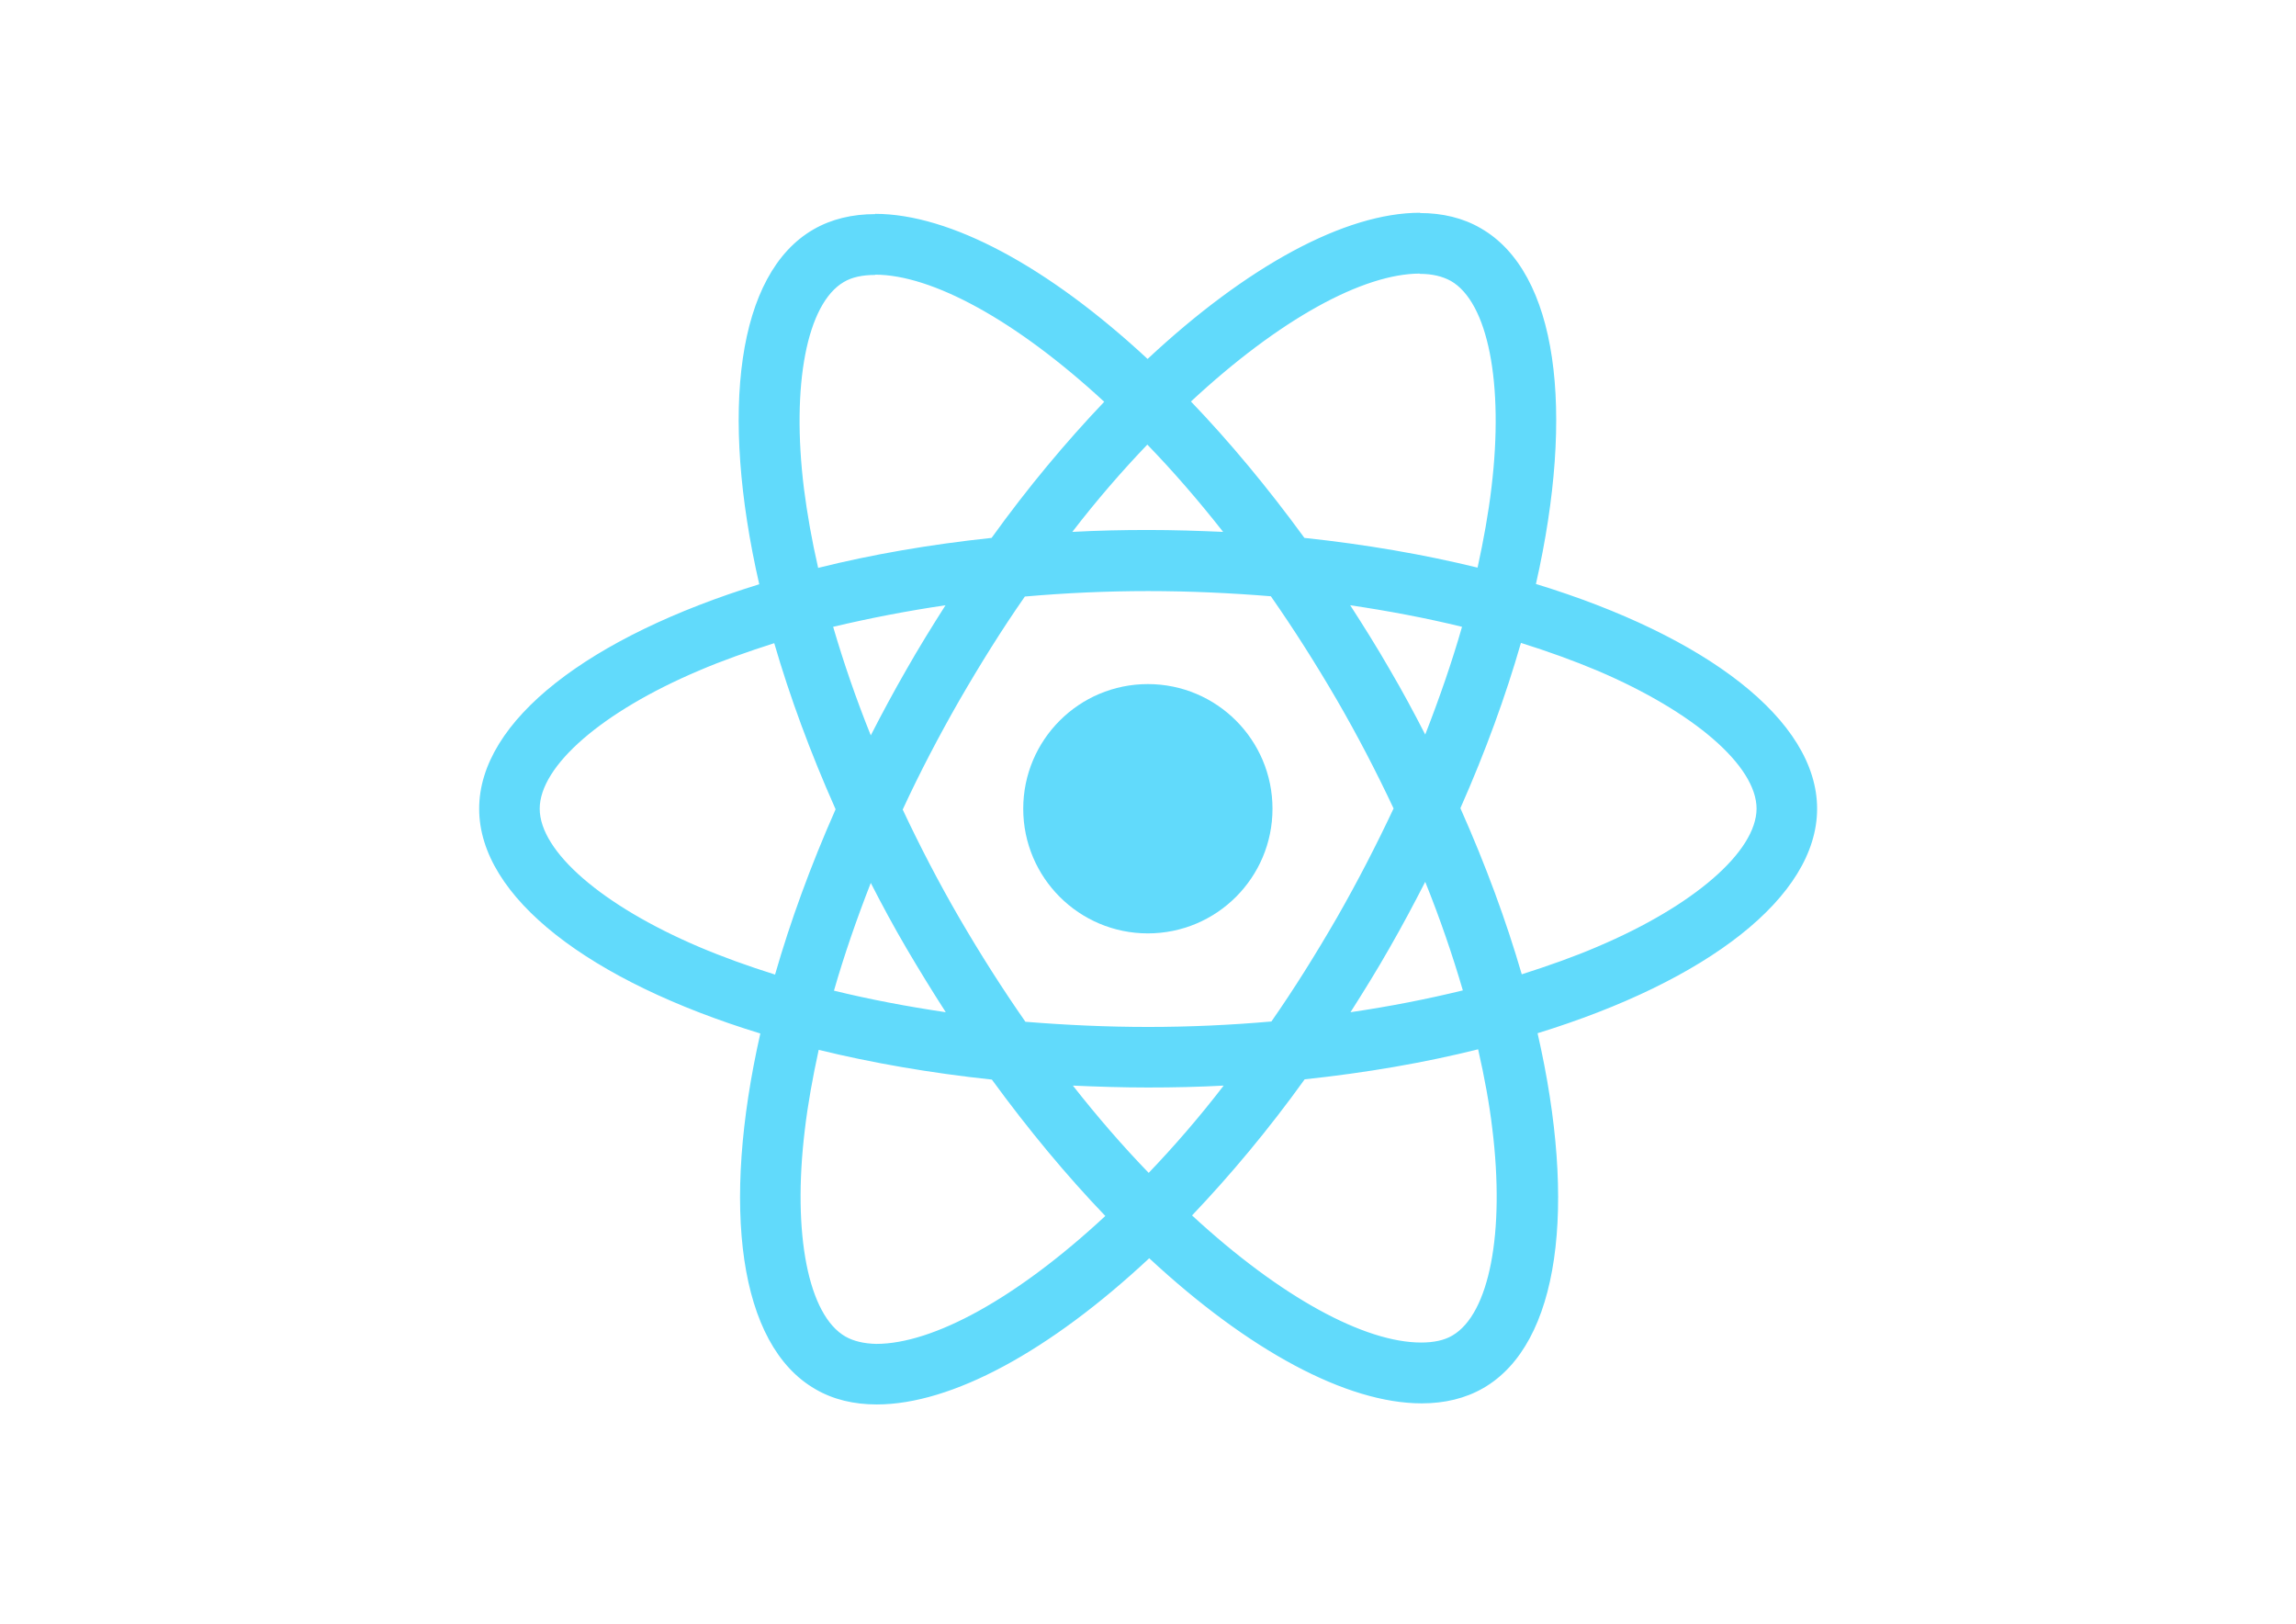
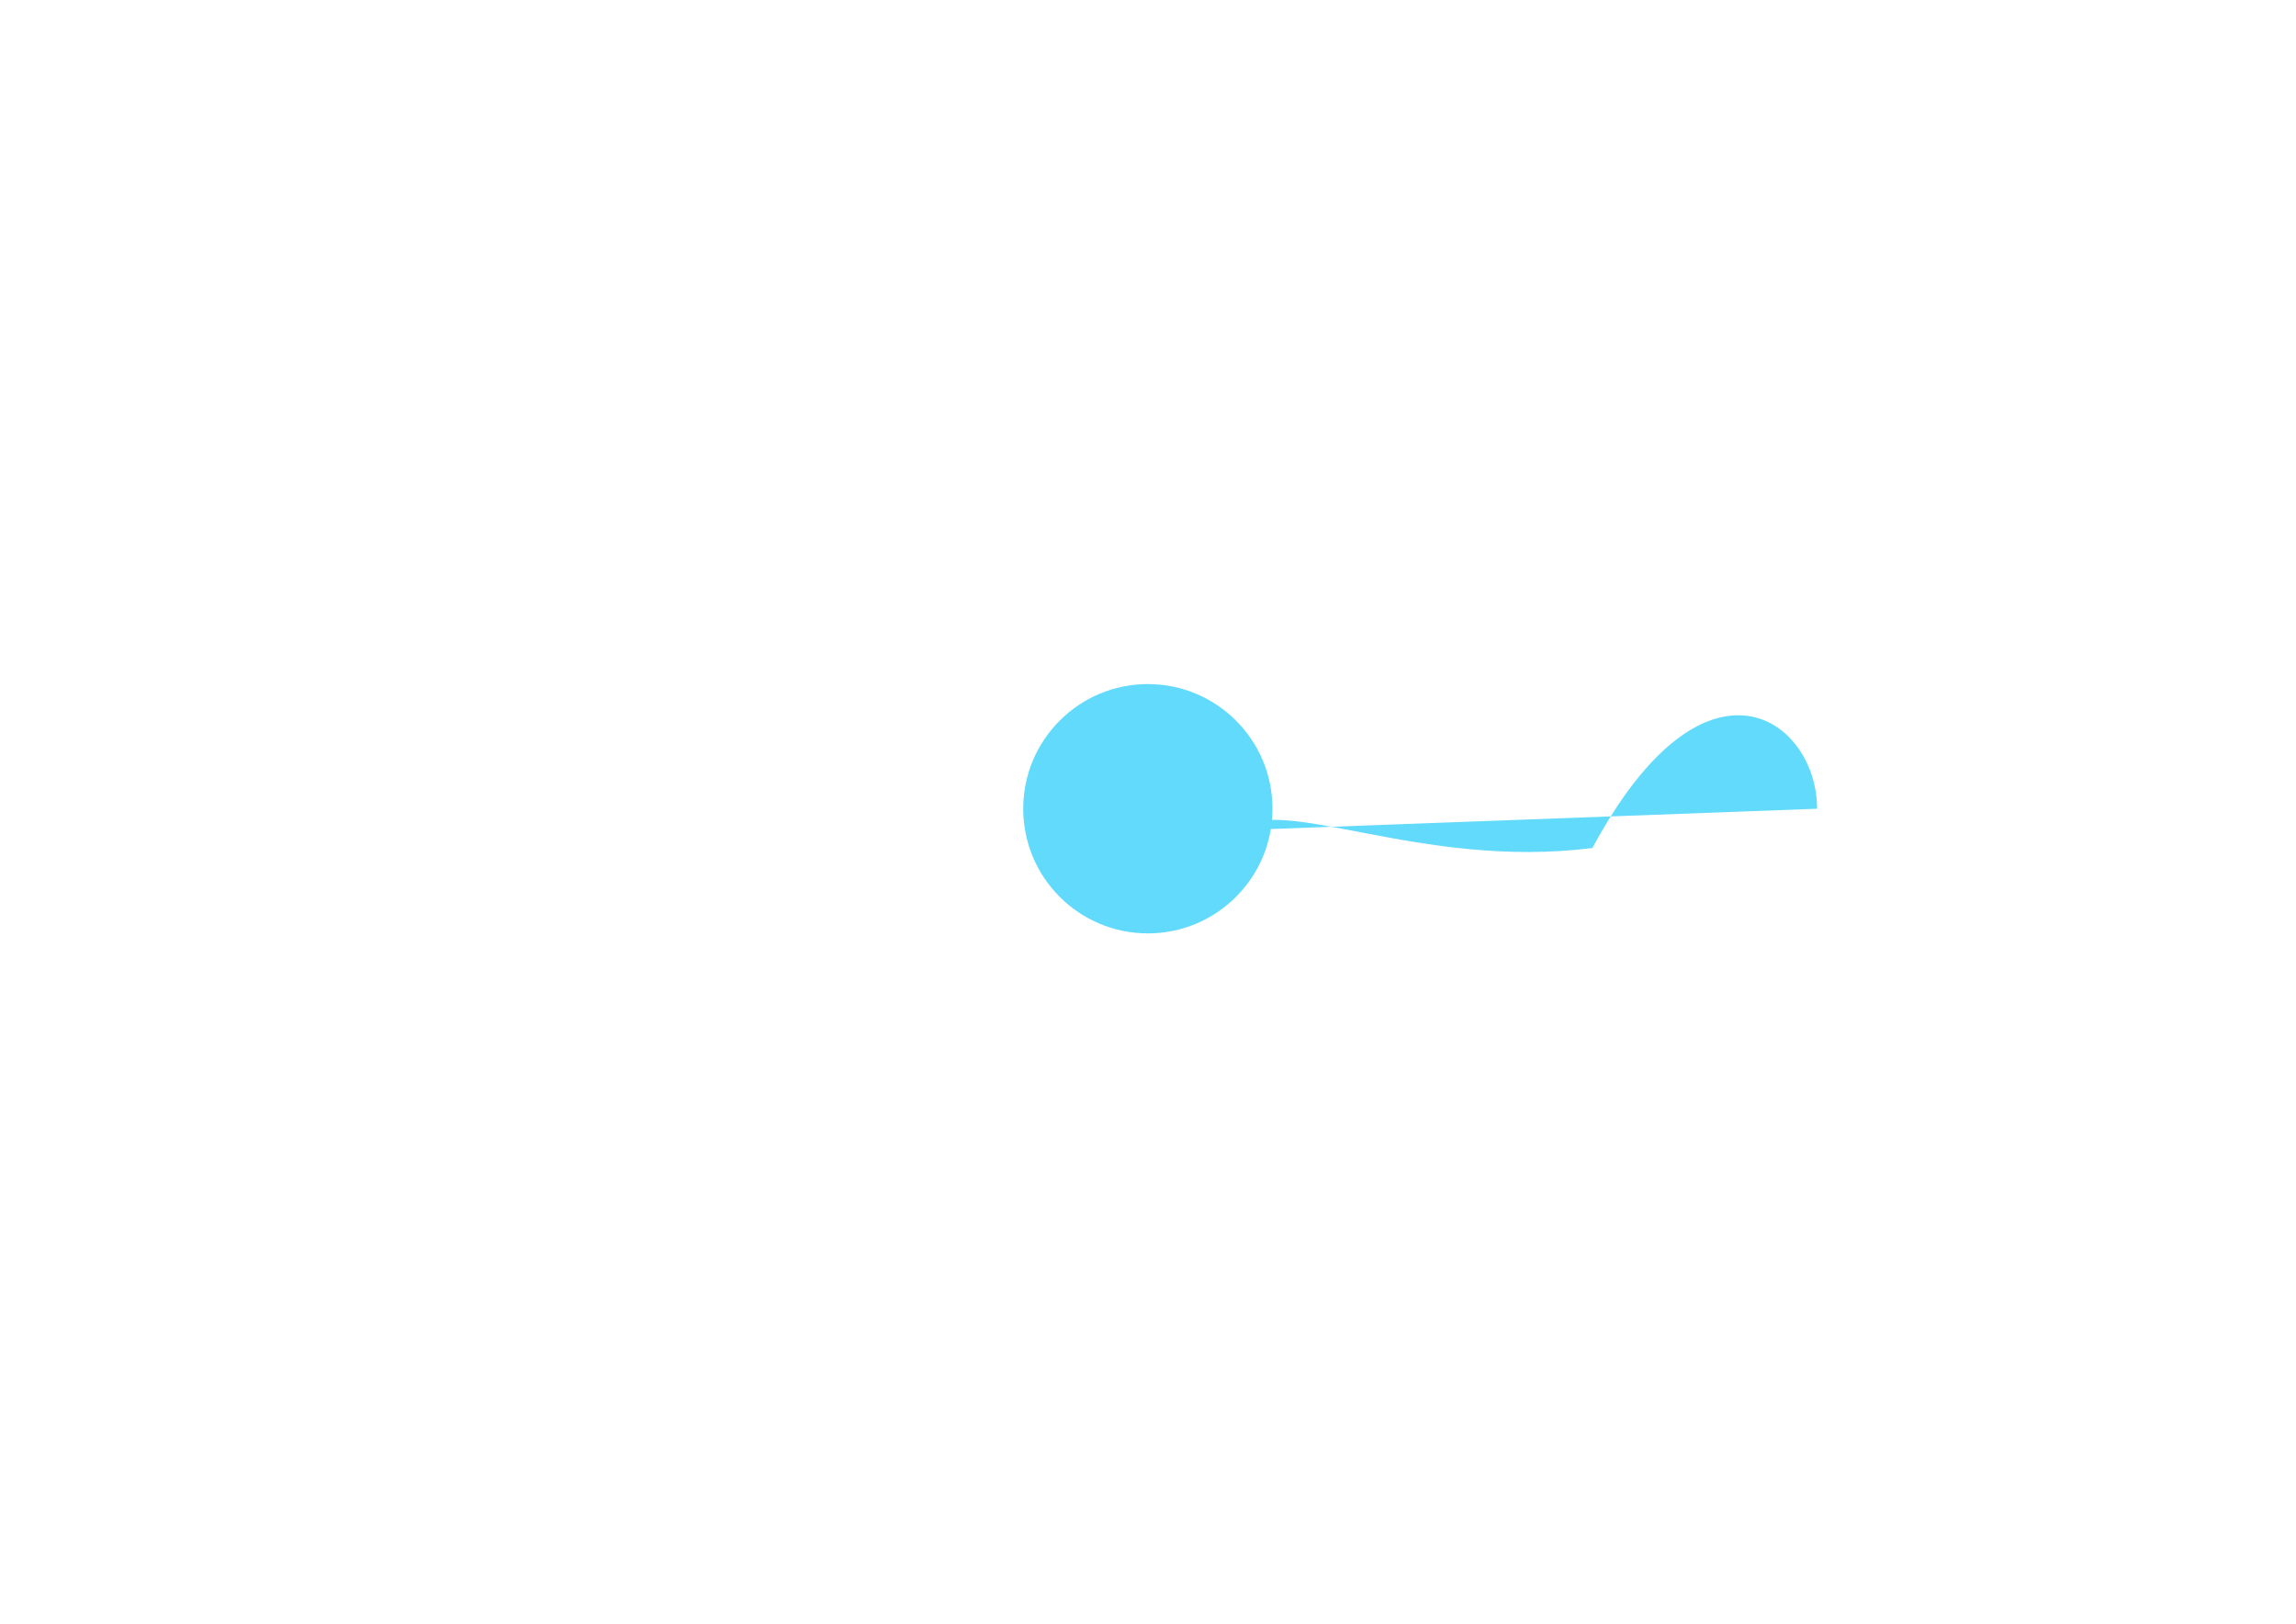
<svg xmlns="http://www.w3.org/2000/svg" viewBox="0 0 841.9 595.3">
  <g fill="#61DAFB">
-     <path d="M666.3 296.5c0-32.5-40.7-63.3-103.1-82.4 14.4-63.6 8-114.2-20.2-130.4-6.5-3.8-14.1-5.6-22.4-5.6v22.3c4.6 0 8.3.9 11.4 2.6 13.6 7.8 19.5 37.5 14.9 75.7-1.1 9.4-2.9 19.3-5.1 29.4-19.6-4.8-41-8.5-63.5-10.9-13.5-18.5-27.5-35.3-41.6-50 32.6-30.3 63.2-46.9 84-46.9V78c-27.5 0-63.5 19.6-99.9 53.6-36.4-33.8-72.4-53.2-99.9-53.2v22.3c20.7 0 51.4 16.5 84 46.6-14 14.7-28 31.4-41.3 49.9-22.6 2.4-44 6.1-63.6 11-2.3-10-4-19.7-5.2-29-4.7-38.2 1.1-67.9 14.6-75.8 3-1.8 6.9-2.6 11.5-2.6V78.5c-8.4 0-16 1.8-22.6 5.6-28.1 16.2-34.4 66.7-19.9 130.1-62.2 19.2-102.7 49.9-102.7 82.3 0 32.5 40.7 63.3 103.1 82.4-14.4 63.6-8 114.2 20.2 130.4 6.5 3.8 14.1 5.6 22.5 5.6 27.5 0 63.5-19.6 99.9-53.6 36.4 33.8 72.4 53.2 99.9 53.2 8.4 0 16-1.8 22.6-5.6 28.1-16.2 34.4-66.7 19.9-130.1 62-19.1 102.5-49.9 102.5-82.3zm-130.2-66.7c-3.7 12.9-8.3 26.2-13.5 39.5-4.1-8-8.4-16-13.1-24-4.6-8-9.5-15.8-14.4-23.4 14.2 2.1 27.9 4.7 41 7.9zm-45.8 106.5c-7.8 13.5-15.8 26.3-24.1 38.2-14.9 1.3-30 2-45.2 2-15.1 0-30.2-.7-45-1.9-8.3-11.9-16.4-24.6-24.2-38-7.6-13.1-14.5-26.4-20.8-39.8 6.2-13.4 13.2-26.8 20.7-39.9 7.8-13.5 15.8-26.3 24.1-38.2 14.9-1.3 30-2 45.2-2 15.1 0 30.2.7 45 1.9 8.3 11.9 16.4 24.6 24.2 38 7.6 13.1 14.5 26.4 20.8 39.8-6.3 13.4-13.2 26.8-20.7 39.9zm32.3-13c5.4 13.4 10 26.8 13.8 39.8-13.1 3.2-26.9 5.9-41.2 8 4.9-7.7 9.8-15.6 14.4-23.7 4.6-8 8.9-16.1 13-24.1zM421.2 430c-9.3-9.6-18.6-20.3-27.8-32 9 .4 18.2.7 27.5.7 9.4 0 18.7-.2 27.8-.7-9 11.7-18.3 22.4-27.5 32zm-74.4-58.9c-14.2-2.1-27.9-4.7-41-7.9 3.7-12.9 8.3-26.2 13.5-39.5 4.1 8 8.4 16 13.1 24 4.7 8 9.5 15.8 14.4 23.4zM420.7 163c9.3 9.6 18.6 20.3 27.8 32-9-.4-18.2-.7-27.5-.7-9.4 0-18.7.2-27.8.7 9-11.7 18.3-22.4 27.5-32zm-74 58.9c-4.9 7.7-9.8 15.6-14.4 23.7-4.6 8-8.9 16-13 24-5.4-13.4-10-26.8-13.8-39.8 13.1-3.1 26.9-5.8 41.2-7.9zm-90.5 125.2c-35.4-15.1-58.3-34.9-58.3-50.6 0-15.7 22.9-35.6 58.3-50.6 8.6-3.7 18-7 27.7-10.1 5.7 19.6 13.2 40 22.5 60.9-9.2 20.8-16.6 41.1-22.2 60.6-9.9-3.1-19.3-6.5-28-10.2zM310 490c-13.6-7.8-19.5-37.5-14.9-75.7 1.1-9.4 2.9-19.3 5.1-29.4 19.6 4.8 41 8.5 63.5 10.9 13.5 18.5 27.5 35.3 41.6 50-32.6 30.3-63.2 46.9-84 46.9-4.5-.1-8.3-1-11.3-2.7zm237.2-76.2c4.7 38.2-1.1 67.9-14.6 75.8-3 1.8-6.9 2.6-11.5 2.6-20.7 0-51.4-16.5-84-46.6 14-14.7 28-31.4 41.3-49.9 22.6-2.4 44-6.1 63.6-11 2.3 10.1 4.1 19.8 5.2 29.1zm38.5-66.7c-8.6 3.7-18 7-27.7 10.1-5.7-19.6-13.2-40-22.5-60.9 9.2-20.8 16.6-41.1 22.2-60.6 9.9 3.1 19.3 6.5 28.1 10.2 35.4 15.1 58.3 34.9 58.3 50.6-.1 15.7-23 35.6-58.4 50.6zM320.8 78.4z" />
+     <path d="M666.3 296.5c0-32.5-40.7-63.1-82.4 14.4-63.6 8-114.2-20.2-130.4-6.5-3.8-14.1-5.6-22.4-5.6v22.3c4.6 0 8.3.9 11.4 2.6 13.6 7.8 19.5 37.5 14.9 75.7-1.1 9.4-2.9 19.3-5.1 29.4-19.6-4.8-41-8.5-63.5-10.9-13.5-18.5-27.5-35.3-41.6-50 32.6-30.3 63.2-46.9 84-46.9V78c-27.5 0-63.5 19.6-99.9 53.6-36.4-33.8-72.4-53.2-99.9-53.2v22.3c20.7 0 51.4 16.5 84 46.6-14 14.7-28 31.4-41.3 49.9-22.6 2.4-44 6.1-63.6 11-2.3-10-4-19.7-5.2-29-4.7-38.2 1.1-67.9 14.6-75.8 3-1.8 6.9-2.6 11.5-2.6V78.5c-8.4 0-16 1.8-22.6 5.6-28.1 16.2-34.4 66.7-19.9 130.1-62.2 19.2-102.7 49.9-102.7 82.3 0 32.5 40.7 63.3 103.1 82.4-14.4 63.6-8 114.2 20.2 130.4 6.5 3.8 14.1 5.6 22.5 5.6 27.5 0 63.5-19.6 99.9-53.6 36.4 33.8 72.4 53.2 99.9 53.2 8.4 0 16-1.8 22.6-5.6 28.1-16.2 34.4-66.7 19.9-130.1 62-19.1 102.5-49.9 102.5-82.3zm-130.2-66.7c-3.7 12.9-8.3 26.2-13.5 39.5-4.1-8-8.4-16-13.1-24-4.6-8-9.5-15.8-14.4-23.4 14.2 2.1 27.9 4.7 41 7.9zm-45.8 106.5c-7.8 13.5-15.8 26.3-24.1 38.2-14.9 1.3-30 2-45.2 2-15.1 0-30.2-.7-45-1.9-8.3-11.9-16.4-24.6-24.2-38-7.6-13.1-14.5-26.4-20.8-39.8 6.2-13.4 13.2-26.8 20.7-39.9 7.8-13.5 15.8-26.3 24.1-38.2 14.9-1.3 30-2 45.2-2 15.1 0 30.2.7 45 1.9 8.3 11.9 16.4 24.6 24.2 38 7.6 13.1 14.5 26.4 20.8 39.8-6.3 13.4-13.2 26.8-20.7 39.9zm32.3-13c5.4 13.4 10 26.8 13.8 39.8-13.1 3.2-26.9 5.9-41.2 8 4.9-7.7 9.8-15.6 14.4-23.7 4.6-8 8.9-16.1 13-24.1zM421.2 430c-9.3-9.6-18.6-20.3-27.8-32 9 .4 18.2.7 27.5.7 9.4 0 18.7-.2 27.8-.7-9 11.7-18.3 22.4-27.5 32zm-74.4-58.9c-14.2-2.1-27.9-4.7-41-7.9 3.7-12.9 8.3-26.2 13.5-39.5 4.1 8 8.4 16 13.1 24 4.7 8 9.5 15.8 14.4 23.4zM420.7 163c9.3 9.6 18.6 20.3 27.8 32-9-.4-18.2-.7-27.5-.7-9.4 0-18.7.2-27.8.7 9-11.7 18.3-22.4 27.5-32zm-74 58.9c-4.9 7.7-9.8 15.6-14.4 23.7-4.6 8-8.9 16-13 24-5.4-13.4-10-26.8-13.8-39.8 13.1-3.1 26.9-5.8 41.2-7.9zm-90.5 125.2c-35.4-15.1-58.3-34.9-58.3-50.6 0-15.7 22.9-35.6 58.3-50.6 8.6-3.7 18-7 27.7-10.1 5.7 19.6 13.2 40 22.5 60.9-9.2 20.8-16.6 41.1-22.2 60.6-9.9-3.1-19.3-6.5-28-10.2zM310 490c-13.6-7.8-19.5-37.5-14.9-75.7 1.1-9.4 2.9-19.3 5.1-29.4 19.6 4.8 41 8.5 63.5 10.9 13.5 18.5 27.5 35.3 41.6 50-32.6 30.3-63.2 46.9-84 46.9-4.5-.1-8.3-1-11.3-2.7zm237.2-76.2c4.7 38.2-1.1 67.9-14.6 75.8-3 1.8-6.9 2.6-11.5 2.6-20.7 0-51.4-16.5-84-46.6 14-14.7 28-31.4 41.3-49.9 22.6-2.4 44-6.1 63.6-11 2.3 10.1 4.1 19.8 5.2 29.1zm38.5-66.7c-8.6 3.7-18 7-27.7 10.1-5.7-19.6-13.2-40-22.5-60.9 9.2-20.8 16.6-41.1 22.2-60.6 9.9 3.1 19.3 6.5 28.1 10.2 35.4 15.1 58.3 34.9 58.3 50.6-.1 15.7-23 35.6-58.4 50.6zM320.8 78.4z" />
    <circle cx="420.9" cy="296.5" r="45.7" />
    <path d="M520.5 78.1z" />
  </g>
</svg>
